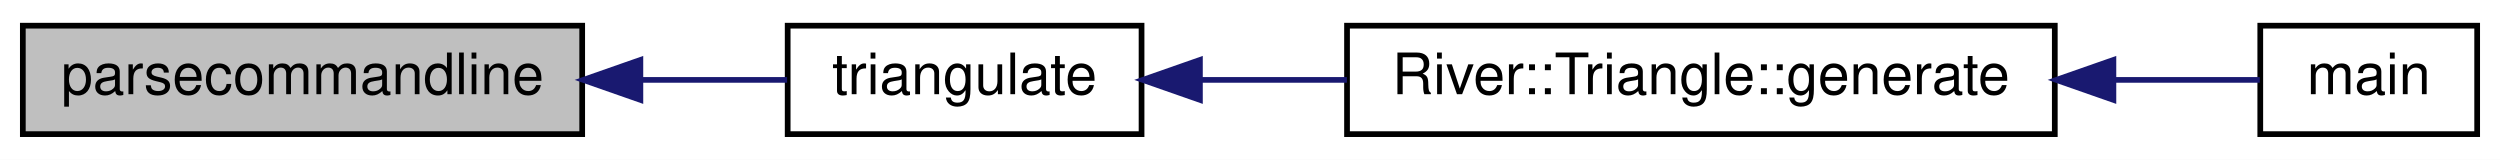
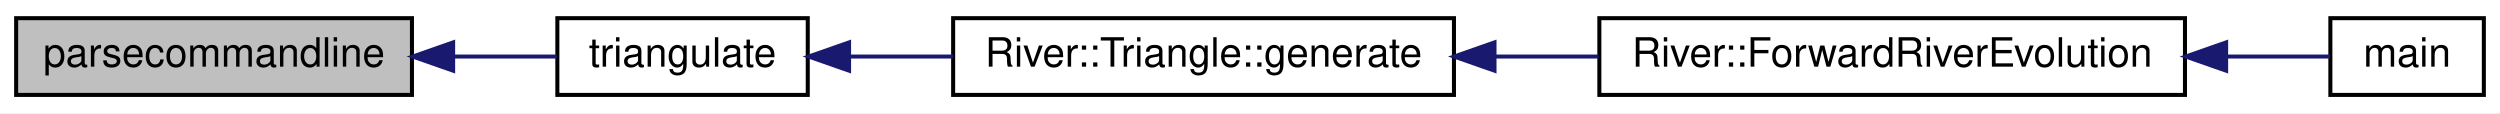
- <svg xmlns="http://www.w3.org/2000/svg" xmlns:xlink="http://www.w3.org/1999/xlink" width="438pt" height="28pt" viewBox="0.00 0.00 438.00 28.00">
+ <svg xmlns="http://www.w3.org/2000/svg" xmlns:xlink="http://www.w3.org/1999/xlink" width="619pt" height="28pt" viewBox="0.00 0.00 619.00 28.00">
  <g id="graph0" class="graph" transform="scale(1 1) rotate(0) translate(4 24)">
-     <polygon fill="#ffffff" stroke="transparent" points="-4,4 -4,-24 434,-24 434,4 -4,4" />
+     <polygon fill="#ffffff" stroke="transparent" points="-4,4 -4,-24 615,-24 615,4 -4,4" />
    <g id="node1" class="node">
      <polygon fill="#bfbfbf" stroke="#000000" points="0,-.5 0,-19.5 98,-19.5 98,-.5 0,-.5" />
      <text text-anchor="middle" x="49" y="-7.5" font-family="Helvetica,sans-Serif" font-size="10.00" fill="#000000">parsecommandline</text>
    </g>
    <g id="node2" class="node">
      <g id="a_node2">
-         <a xlink:href="triangle_8hpp.html#a848df2990f66cdbdc9d1ac87f4646527" target="_top" xlink:title="Call Triangle. ">
+         <a xlink:href="triangle_8hpp.html#a4ca59bf5fe569672944651426b662ba6" target="_top" xlink:title="Call Triangle. ">
          <polygon fill="#ffffff" stroke="#000000" points="134,-.5 134,-19.5 196,-19.5 196,-.5 134,-.5" />
          <text text-anchor="middle" x="165" y="-7.5" font-family="Helvetica,sans-Serif" font-size="10.00" fill="#000000">triangulate</text>
        </a>
      </g>
    </g>
    <g id="edge1" class="edge">
      <path fill="none" stroke="#191970" d="M108.196,-10C117.079,-10 125.925,-10 133.9,-10" />
      <polygon fill="#191970" stroke="#191970" points="108.195,-6.5 98.194,-10 108.194,-13.5 108.195,-6.5" />
    </g>
    <g id="node3" class="node">
      <g id="a_node3">
-         <a xlink:href="classRiver_1_1Triangle.html#a7bc9c5a5297dee136ab1489a923182dd" target="_top" xlink:title="Generate mesh. ">
+         <a xlink:href="classRiver_1_1Triangle.html#a0dae20b40d446e6009a88543e2c14daf" target="_top" xlink:title="Generate mesh. ">
          <polygon fill="#ffffff" stroke="#000000" points="232,-.5 232,-19.5 356,-19.5 356,-.5 232,-.5" />
          <text text-anchor="middle" x="294" y="-7.5" font-family="Helvetica,sans-Serif" font-size="10.00" fill="#000000">River::Triangle::generate</text>
        </a>
      </g>
    </g>
    <g id="edge2" class="edge">
      <path fill="none" stroke="#191970" d="M206.263,-10C214.468,-10 223.253,-10 231.977,-10" />
      <polygon fill="#191970" stroke="#191970" points="206.227,-6.5 196.227,-10 206.227,-13.5 206.227,-6.5" />
    </g>
    <g id="node4" class="node">
      <g id="a_node4">
-         <a xlink:href="main_8cpp.html#a0ddf1224851353fc92bfbff6f499fa97" target="_top" xlink:title="Entry point of RiverSim program. ">
-           <polygon fill="#ffffff" stroke="#000000" points="392,-.5 392,-19.5 430,-19.5 430,-.5 392,-.5" />
-           <text text-anchor="middle" x="411" y="-7.5" font-family="Helvetica,sans-Serif" font-size="10.00" fill="#000000">main</text>
+         <a xlink:href="namespaceRiver.html#af1a3f7c61809dd8032e4ff5920da83cc" target="_top" xlink:title="One step of forward river evolution. ">
+           <polygon fill="#ffffff" stroke="#000000" points="392,-.5 392,-19.5 537,-19.5 537,-.5 392,-.5" />
+           <text text-anchor="middle" x="464.5" y="-7.5" font-family="Helvetica,sans-Serif" font-size="10.00" fill="#000000">River::ForwardRiverEvolution</text>
        </a>
      </g>
    </g>
    <g id="edge3" class="edge">
-       <path fill="none" stroke="#191970" d="M366.517,-10C375.825,-10 384.63,-10 391.912,-10" />
-       <polygon fill="#191970" stroke="#191970" points="366.268,-6.5 356.268,-10 366.268,-13.5 366.268,-6.5" />
+       <path fill="none" stroke="#191970" d="M366.243,-10C374.701,-10 383.333,-10 391.797,-10" />
+       <polygon fill="#191970" stroke="#191970" points="366.037,-6.5 356.037,-10 366.037,-13.5 366.037,-6.5" />
+     </g>
+     <g id="node5" class="node">
+       <g id="a_node5">
+         <a xlink:href="main_8cpp.html#a0ddf1224851353fc92bfbff6f499fa97" target="_top" xlink:title="Entry point of RiverSim program. ">
+           <polygon fill="#ffffff" stroke="#000000" points="573,-.5 573,-19.5 611,-19.5 611,-.5 573,-.5" />
+           <text text-anchor="middle" x="592" y="-7.5" font-family="Helvetica,sans-Serif" font-size="10.00" fill="#000000">main</text>
+         </a>
+       </g>
+     </g>
+     <g id="edge4" class="edge">
+       <path fill="none" stroke="#191970" d="M547.253,-10C556.734,-10 565.598,-10 572.895,-10" />
+       <polygon fill="#191970" stroke="#191970" points="547.189,-6.5 537.189,-10 547.188,-13.5 547.189,-6.5" />
    </g>
  </g>
</svg>
